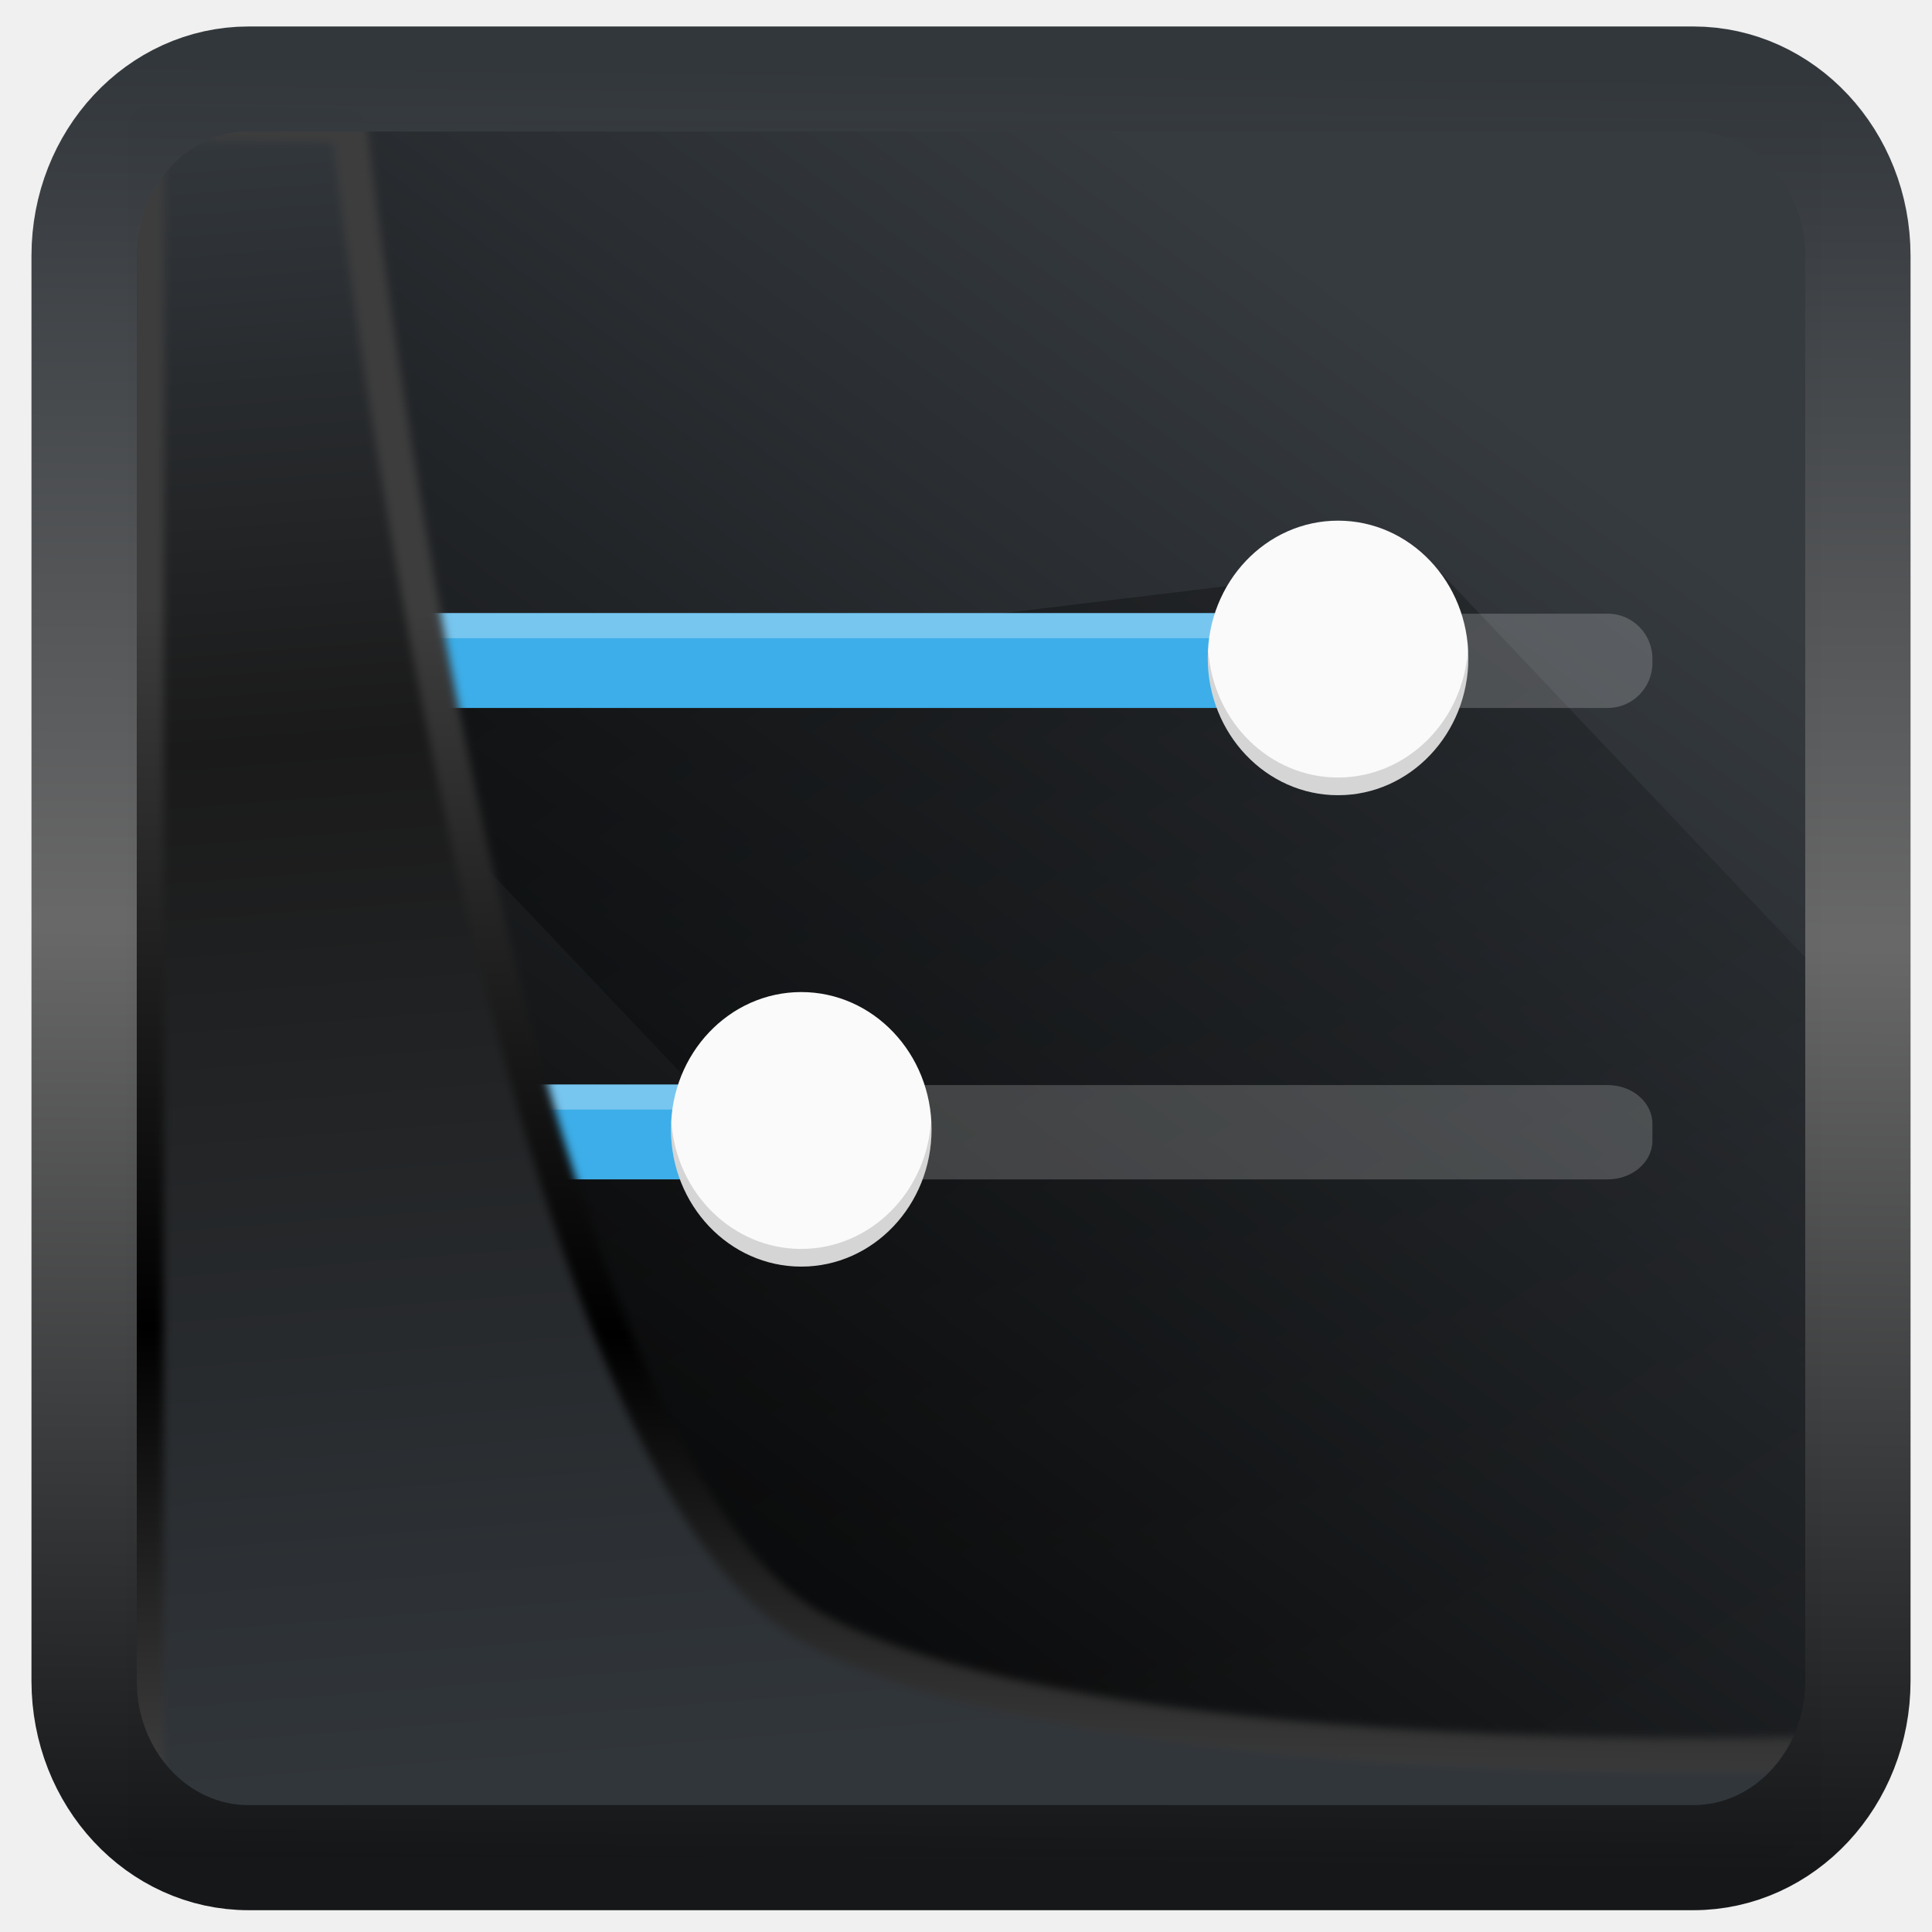
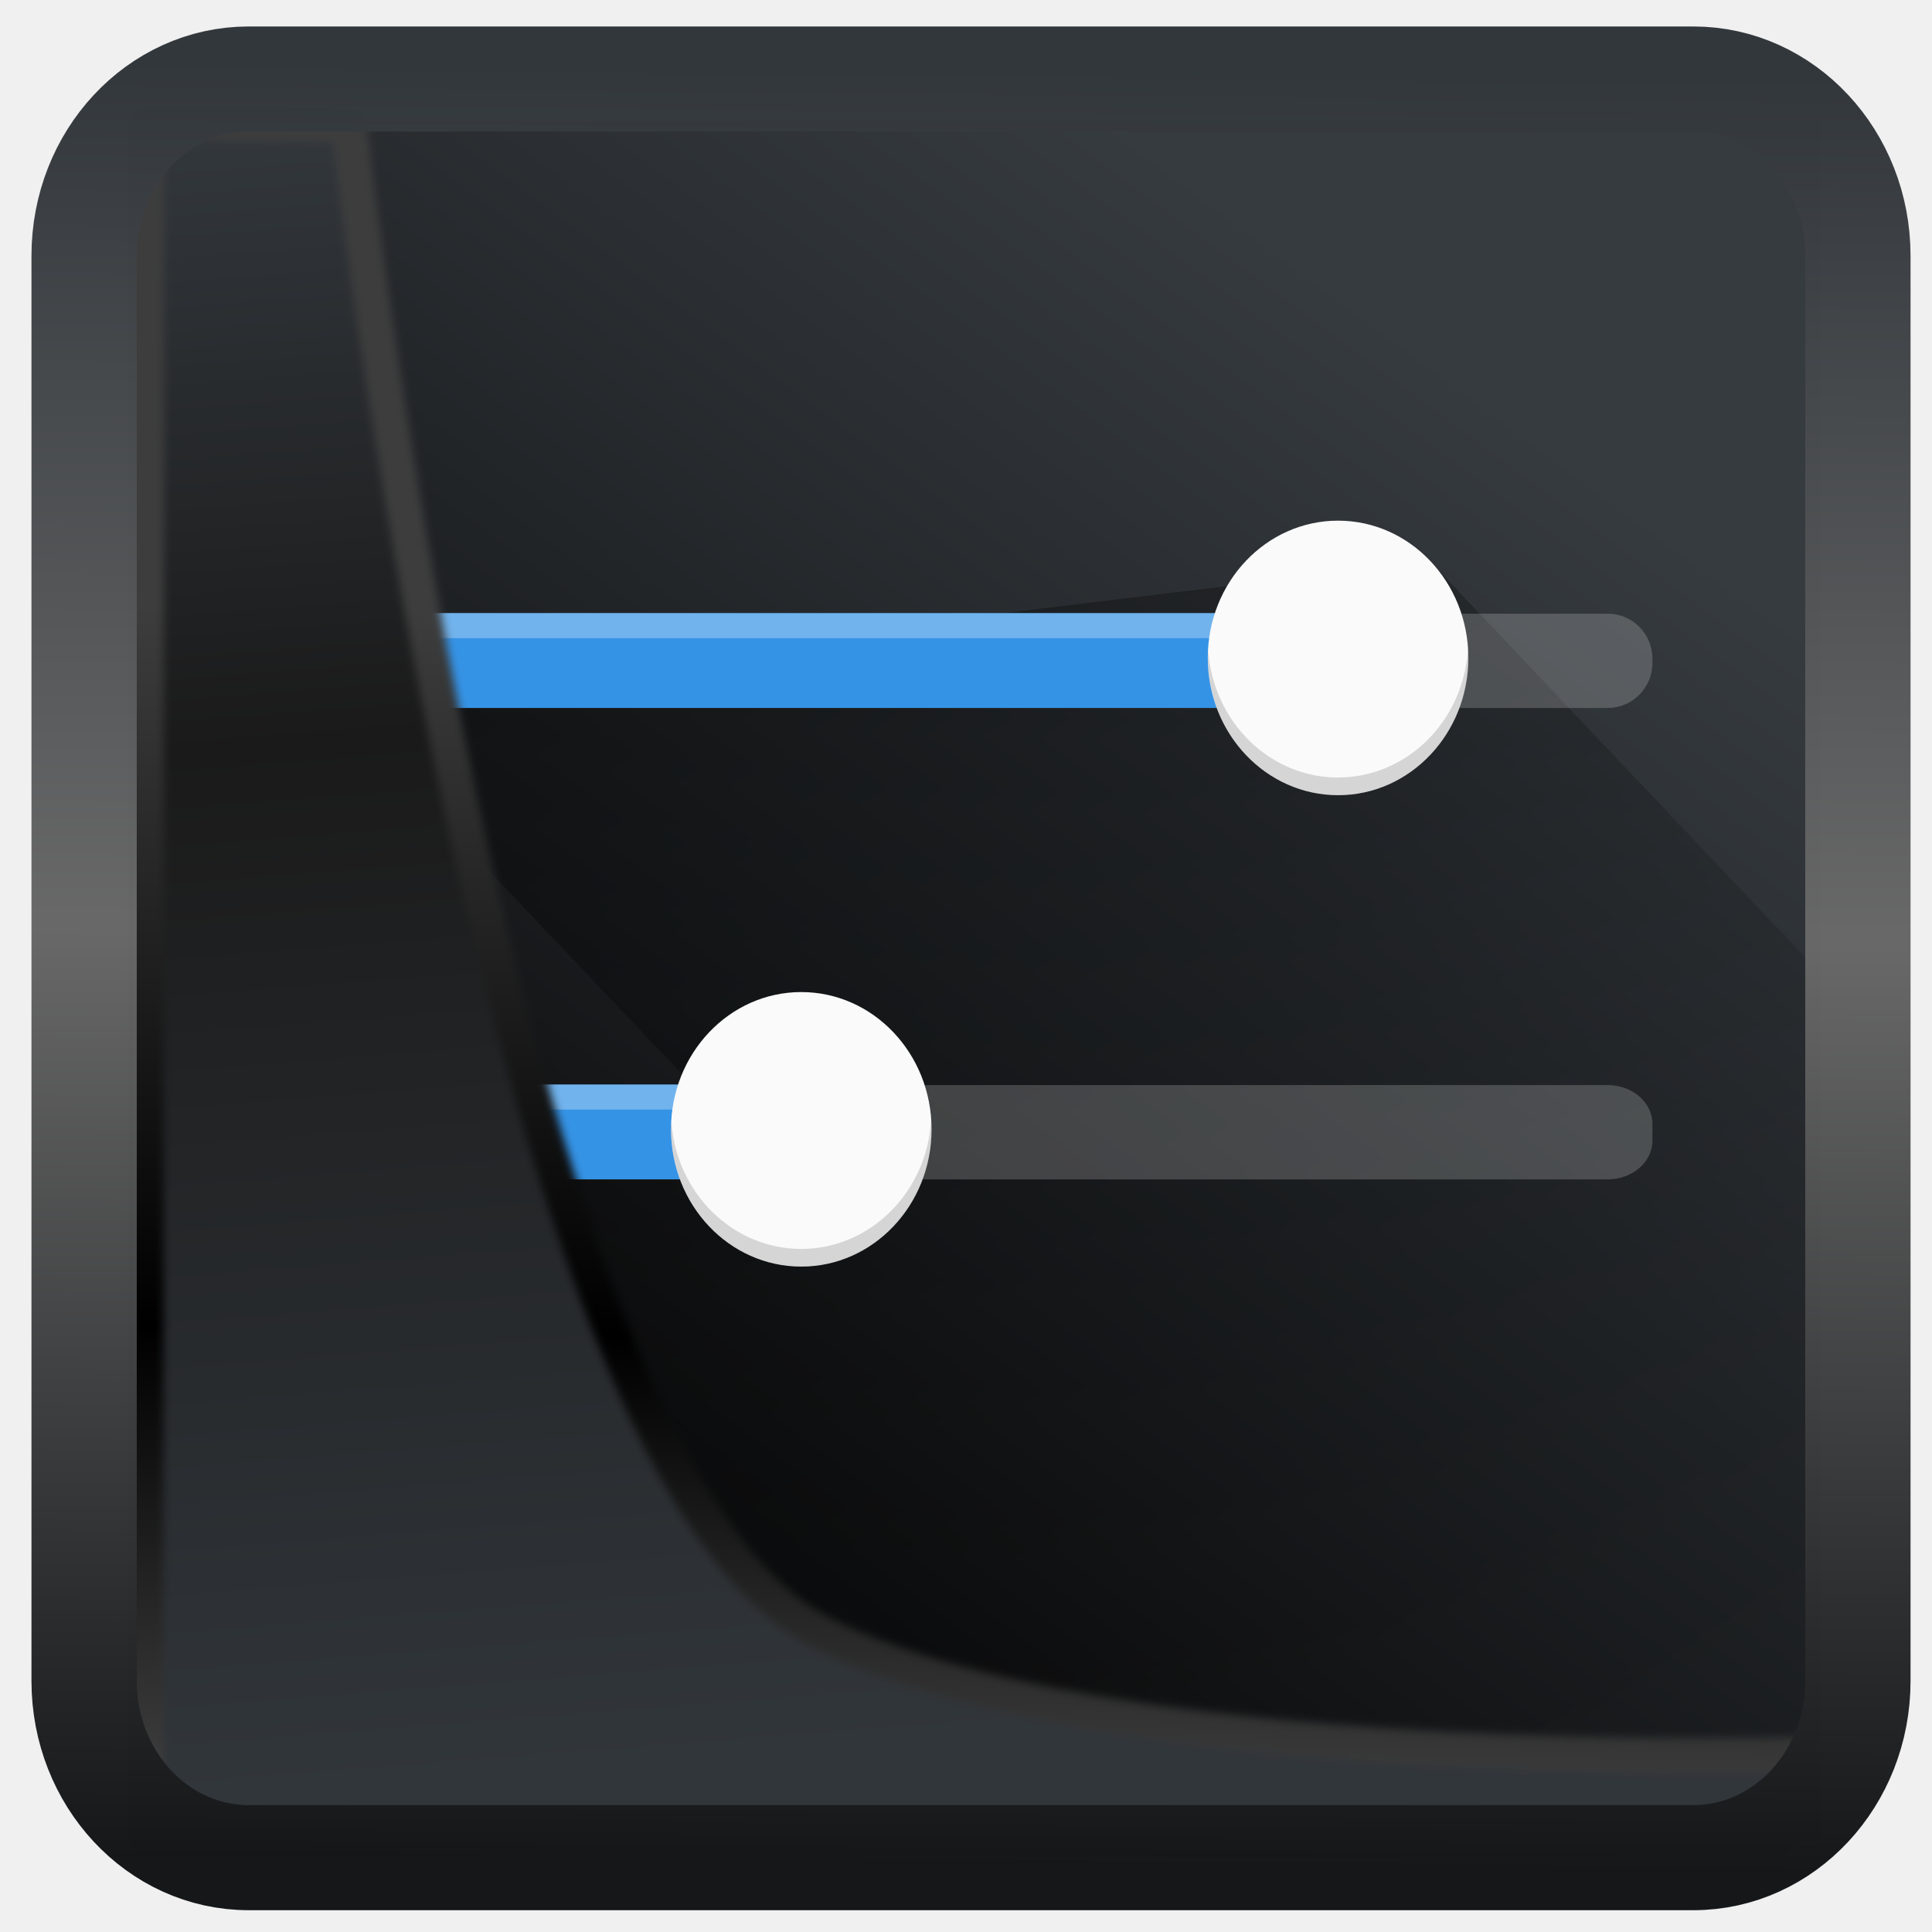
<svg xmlns="http://www.w3.org/2000/svg" xmlns:xlink="http://www.w3.org/1999/xlink" width="48" height="48" version="1.1" viewBox="0 0 48 48" id="svg22">
+   <style id="current-color-scheme" type="text/css">
+       .ColorScheme-Highlight {
+       color: #3593e6;
+       }
+    </style>
  <defs id="defs12">
    <linearGradient id="linearGradient917">
      <stop style="stop-color:#000000;stop-opacity:0.996" offset="0" id="stop913" />
      <stop style="stop-color:#353a3f;stop-opacity:0.996" offset="1" id="stop915" />
    </linearGradient>
    <linearGradient id="linearGradient1005-3-3" x1="5.253" x2="9.382" y1="15.383" y2="2.942" gradientTransform="matrix(0.99999,0,0,0.99999,1.632,-0.61743)" gradientUnits="userSpaceOnUse">
      <stop stop-color="#fa8200" offset="0" id="stop2" />
      <stop stop-color="#ff9600" offset=".37" id="stop4" />
      <stop stop-color="#ffb400" offset="1" id="stop6" />
    </linearGradient>
    <filter id="filter4014" x="-0.062" y="-0.058" width="1.125" height="1.115" color-interpolation-filters="sRGB">
      <feGaussianBlur stdDeviation="1.094" id="feGaussianBlur9" />
    </filter>
    <linearGradient xlink:href="#linearGradient3487" id="linearGradient3403" gradientUnits="userSpaceOnUse" x1="6.949" y1="4.555" x2="11.215" y2="59.052" />
    <linearGradient id="linearGradient3487">
      <stop style="stop-color:#32373c;stop-opacity:1" offset="0" id="stop3481" />
      <stop id="stop3483" offset="0.368" style="stop-color:#1a1a1a;stop-opacity:1" />
      <stop style="stop-color:#31363b;stop-opacity:1" offset="1" id="stop3485" />
    </linearGradient>
    <linearGradient xlink:href="#linearGradient20604" id="linearGradient20558" gradientUnits="userSpaceOnUse" x1="25.802" y1="20.374" x2="25.111" y2="58.913" />
    <linearGradient id="linearGradient20604">
      <stop id="stop20598" offset="0" style="stop-color:#3d3d3d;stop-opacity:1" />
      <stop style="stop-color:#000000;stop-opacity:1" offset="0.618" id="stop20600" />
      <stop id="stop20602" offset="1" style="stop-color:#3d3d3d;stop-opacity:1" />
    </linearGradient>
    <filter style="color-interpolation-filters:sRGB" id="filter20720" x="-0.017" y="-0.016" width="1.034" height="1.033">
      <feGaussianBlur stdDeviation="0.147" id="feGaussianBlur20722" />
    </filter>
    <linearGradient gradientTransform="translate(0.360678,-0.1301695)" xlink:href="#linearGradient4555" id="linearGradient4557" x1="43.5" y1="64.012" x2="44.142" y2="0.306" gradientUnits="userSpaceOnUse" />
    <linearGradient id="linearGradient4555">
      <stop style="stop-color:#141618;stop-opacity:1" offset="0" id="stop4551" />
      <stop id="stop4559" offset="0.518" style="stop-color:#686868;stop-opacity:1" />
      <stop style="stop-color:#31363b;stop-opacity:1" offset="1" id="stop4553" />
    </linearGradient>
    <filter style="color-interpolation-filters:sRGB" id="filter4601" x="-0.03" width="1.06" y="-0.03" height="1.06">
      <feGaussianBlur stdDeviation="0.015" id="feGaussianBlur4603" />
    </filter>
    <linearGradient xlink:href="#linearGradient917" id="linearGradient919" x1="7.401" y1="41.743" x2="33.063" y2="7.107" gradientUnits="userSpaceOnUse" />
    <linearGradient gradientUnits="userSpaceOnUse" y2="37.127" x2="47.121" y1="5.995" x1="26.929" id="linearGradient4304" xlink:href="#linearGradient4298" gradientTransform="matrix(0.9710268,0,0,0.9664007,1.319205,-0.2314302)" />
    <linearGradient id="linearGradient4298">
      <stop id="stop4300" offset="0" style="stop-color:#000000;stop-opacity:1;" />
      <stop id="stop4302" offset="1" style="stop-color:#000000;stop-opacity:0;" />
    </linearGradient>
  </defs>
  <rect style="display:inline;fill:url(#linearGradient919);fill-opacity:1;fill-rule:evenodd;stroke:none;stroke-width:0.928;stroke-linejoin:round;stroke-miterlimit:7.8" id="rect1192" width="42.085" height="42.712" x="3.163" y="3.018" ry="0" />
  <g id="g899" transform="matrix(1.144563,0,0,1.211906,-3.80003,-5.554402)">
    <path id="path4265" d="m 10.283,28.458 12.927,12.866 h 20.834 l -0.004,-15.583 -9.676,-9.649 -24.033,2.756 8.466,8.426 z" style="color:#000000;clip-rule:nonzero;display:inline;overflow:visible;visibility:visible;opacity:0.4;isolation:auto;mix-blend-mode:normal;color-interpolation:sRGB;color-interpolation-filters:linearRGB;solid-color:#000000;solid-opacity:1;fill:url(#linearGradient4304);fill-opacity:1;fill-rule:evenodd;stroke:none;stroke-width:0.969;stroke-linecap:butt;stroke-linejoin:miter;stroke-miterlimit:4;stroke-dasharray:none;stroke-dashoffset:0;stroke-opacity:1;color-rendering:auto;image-rendering:auto;shape-rendering:auto;text-rendering:auto;enable-background:accumulate" />
    <rect ry="0.924" rx="0.971" y="17.164" x="10.058" height="1.933" width="29.131" id="rect4159" style="color:#000000;clip-rule:nonzero;display:inline;overflow:visible;visibility:visible;opacity:0.194;isolation:auto;mix-blend-mode:normal;color-interpolation:sRGB;color-interpolation-filters:linearRGB;solid-color:#000000;solid-opacity:1;fill:#ffffff;fill-opacity:1;fill-rule:evenodd;stroke:none;stroke-width:0.969;stroke-linecap:butt;stroke-linejoin:miter;stroke-miterlimit:4;stroke-dasharray:none;stroke-dashoffset:0;stroke-opacity:1;marker:none;color-rendering:auto;image-rendering:auto;shape-rendering:auto;text-rendering:auto;enable-background:accumulate" />
-     <path style="color:#000000;clip-rule:nonzero;display:inline;overflow:visible;visibility:visible;isolation:auto;mix-blend-mode:normal;color-interpolation:sRGB;color-interpolation-filters:linearRGB;solid-color:#000000;solid-opacity:1;fill:#3daee9;fill-opacity:1;fill-rule:evenodd;stroke:none;stroke-width:0.969;stroke-linecap:butt;stroke-linejoin:miter;stroke-miterlimit:4;stroke-dasharray:none;stroke-dashoffset:0;stroke-opacity:1;marker:none;color-rendering:auto;image-rendering:auto;shape-rendering:auto;text-rendering:auto;enable-background:accumulate" d="m 10.992,17.152 c -0.541,0 -0.976,0.433 -0.976,0.972 0,0.538 0.436,0.972 0.976,0.972 h 20.446 v -1.944 z" id="path4172" />
+     <path style="fill:currentColor" d="m 10.992,17.152 c -0.541,0 -0.976,0.433 -0.976,0.972 0,0.538 0.436,0.972 0.976,0.972 h 20.446 v -1.944 z" class="ColorScheme-Highlight" id="path4172" />
    <path id="path4242" d="m 10.992,17.152 c -0.541,0 -0.977,0.434 -0.977,0.972 0,0.092 0.03,0.173 0.053,0.257 0.115,-0.41 0.474,-0.715 0.924,-0.715 h 20.447 v -0.513 z" style="color:#000000;clip-rule:nonzero;display:inline;overflow:visible;visibility:visible;opacity:0.3;isolation:auto;mix-blend-mode:normal;color-interpolation:sRGB;color-interpolation-filters:linearRGB;solid-color:#000000;solid-opacity:1;fill:#ffffff;fill-opacity:1;fill-rule:evenodd;stroke:none;stroke-width:0.969;stroke-linecap:butt;stroke-linejoin:miter;stroke-miterlimit:4;stroke-dasharray:none;stroke-dashoffset:0;stroke-opacity:1;marker:none;color-rendering:auto;image-rendering:auto;shape-rendering:auto;text-rendering:auto;enable-background:accumulate" />
    <ellipse style="color:#000000;clip-rule:nonzero;display:inline;overflow:visible;visibility:visible;isolation:auto;mix-blend-mode:normal;color-interpolation:sRGB;color-interpolation-filters:linearRGB;solid-color:#000000;solid-opacity:1;fill:#fafafa;fill-opacity:1;fill-rule:evenodd;stroke:none;stroke-width:0.969;stroke-linecap:butt;stroke-linejoin:miter;stroke-miterlimit:4;stroke-dasharray:none;stroke-dashoffset:0;stroke-opacity:1;marker:none;color-rendering:auto;image-rendering:auto;shape-rendering:auto;text-rendering:auto;enable-background:accumulate" id="circle4174" cx="32.365" cy="18.071" rx="2.828" ry="2.814" />
    <rect style="color:#000000;clip-rule:nonzero;display:inline;overflow:visible;visibility:visible;opacity:0.194;isolation:auto;mix-blend-mode:normal;color-interpolation:sRGB;color-interpolation-filters:linearRGB;solid-color:#000000;solid-opacity:1;fill:#ffffff;fill-opacity:1;fill-rule:evenodd;stroke:none;stroke-width:0.969;stroke-linecap:butt;stroke-linejoin:miter;stroke-miterlimit:4;stroke-dasharray:none;stroke-dashoffset:0;stroke-opacity:1;marker:none;color-rendering:auto;image-rendering:auto;shape-rendering:auto;text-rendering:auto;enable-background:accumulate" id="rect4225" width="29.131" height="1.933" x="10.058" y="26.828" rx="0.971" ry="0.795" />
-     <path id="path4227" d="m 10.992,26.816 c -0.541,0 -0.976,0.433 -0.976,0.972 0,0.538 0.436,0.972 0.976,0.972 H 21.728 V 26.816 Z" style="color:#000000;clip-rule:nonzero;display:inline;overflow:visible;visibility:visible;isolation:auto;mix-blend-mode:normal;color-interpolation:sRGB;color-interpolation-filters:linearRGB;solid-color:#000000;solid-opacity:1;fill:#3daee9;fill-opacity:1;fill-rule:evenodd;stroke:none;stroke-width:0.969;stroke-linecap:butt;stroke-linejoin:miter;stroke-miterlimit:4;stroke-dasharray:none;stroke-dashoffset:0;stroke-opacity:1;marker:none;color-rendering:auto;image-rendering:auto;shape-rendering:auto;text-rendering:auto;enable-background:accumulate" />
+     <path id="path4227" class="ColorScheme-Highlight" d="m 10.992,26.816 c -0.541,0 -0.976,0.433 -0.976,0.972 0,0.538 0.436,0.972 0.976,0.972 H 21.728 V 26.816 Z" style="fill:currentColor" />
    <path style="color:#000000;clip-rule:nonzero;display:inline;overflow:visible;visibility:visible;opacity:0.3;isolation:auto;mix-blend-mode:normal;color-interpolation:sRGB;color-interpolation-filters:linearRGB;solid-color:#000000;solid-opacity:1;fill:#ffffff;fill-opacity:1;fill-rule:evenodd;stroke:none;stroke-width:0.969;stroke-linecap:butt;stroke-linejoin:miter;stroke-miterlimit:4;stroke-dasharray:none;stroke-dashoffset:0;stroke-opacity:1;marker:none;color-rendering:auto;image-rendering:auto;shape-rendering:auto;text-rendering:auto;enable-background:accumulate" d="m 10.992,26.816 c -0.541,0 -0.977,0.434 -0.977,0.972 0,0.092 0.03,0.173 0.053,0.257 0.115,-0.41 0.474,-0.715 0.924,-0.715 h 10.736 v -0.513 z" id="path4247" />
    <ellipse cy="27.735" cx="20.713" id="circle4229" style="color:#000000;clip-rule:nonzero;display:inline;overflow:visible;visibility:visible;isolation:auto;mix-blend-mode:normal;color-interpolation:sRGB;color-interpolation-filters:linearRGB;solid-color:#000000;solid-opacity:1;fill:#fafafa;fill-opacity:1;fill-rule:evenodd;stroke:none;stroke-width:0.969;stroke-linecap:butt;stroke-linejoin:miter;stroke-miterlimit:4;stroke-dasharray:none;stroke-dashoffset:0;stroke-opacity:1;marker:none;color-rendering:auto;image-rendering:auto;shape-rendering:auto;text-rendering:auto;enable-background:accumulate" rx="2.828" ry="2.814" />
    <path id="circle4231" d="m 35.186,17.864 a 2.827,2.814 0 0 1 -2.82,2.659 2.827,2.814 0 0 1 -2.82,-2.609 2.827,2.814 0 0 0 -0.007,0.157 2.827,2.814 0 0 0 2.828,2.814 2.827,2.814 0 0 0 2.828,-2.814 2.827,2.814 0 0 0 -0.007,-0.208 z" style="color:#000000;clip-rule:nonzero;display:inline;overflow:visible;visibility:visible;opacity:0.15;isolation:auto;mix-blend-mode:normal;color-interpolation:sRGB;color-interpolation-filters:linearRGB;solid-color:#000000;solid-opacity:1;fill:#000000;fill-opacity:1;fill-rule:evenodd;stroke:none;stroke-width:0.969;stroke-linecap:butt;stroke-linejoin:miter;stroke-miterlimit:4;stroke-dasharray:none;stroke-dashoffset:0;stroke-opacity:1;marker:none;color-rendering:auto;image-rendering:auto;shape-rendering:auto;text-rendering:auto;enable-background:accumulate" />
    <path style="color:#000000;clip-rule:nonzero;display:inline;overflow:visible;visibility:visible;opacity:0.15;isolation:auto;mix-blend-mode:normal;color-interpolation:sRGB;color-interpolation-filters:linearRGB;solid-color:#000000;solid-opacity:1;fill:#000000;fill-opacity:1;fill-rule:evenodd;stroke:none;stroke-width:0.969;stroke-linecap:butt;stroke-linejoin:miter;stroke-miterlimit:4;stroke-dasharray:none;stroke-dashoffset:0;stroke-opacity:1;marker:none;color-rendering:auto;image-rendering:auto;shape-rendering:auto;text-rendering:auto;enable-background:accumulate" d="m 23.533,27.528 a 2.827,2.814 0 0 1 -2.82,2.659 2.827,2.814 0 0 1 -2.82,-2.609 2.827,2.814 0 0 0 -0.007,0.157 2.827,2.814 0 0 0 2.828,2.814 2.827,2.814 0 0 0 2.828,-2.814 2.827,2.814 0 0 0 -0.007,-0.208 z" id="path4240" />
  </g>
  <path style="display:inline;mix-blend-mode:normal;fill:url(#linearGradient3403);fill-opacity:1;stroke:url(#linearGradient20558);stroke-width:1.162;stroke-linecap:butt;stroke-linejoin:round;stroke-miterlimit:4;stroke-dasharray:none;stroke-opacity:1;filter:url(#filter20720)" d="M 4.704,3.981 4.691,60.802 H 58.595 l 1.022,-2.866 c 0,0 -23.875,0.766 -32.844,-4.14 C 16.258,48.042 11.401,4.098 11.401,4.098 Z" id="path1686" transform="matrix(0.7518797,0,0,0.7518797,0.09970467,0.02488636)" />
  <rect style="display:inline;fill:none;fill-opacity:1;stroke:url(#linearGradient4557);stroke-width:3.714;stroke-linejoin:round;stroke-miterlimit:7.8;stroke-dasharray:none;stroke-opacity:0.995;filter:url(#filter4601)" id="rect4539" width="62.567" height="62.867" x="1.032" y="0.596" ry="6.245" rx="5.803" transform="matrix(0.7043479,0,0,0.7029123,1.362985,1.544206)" />
</svg>
